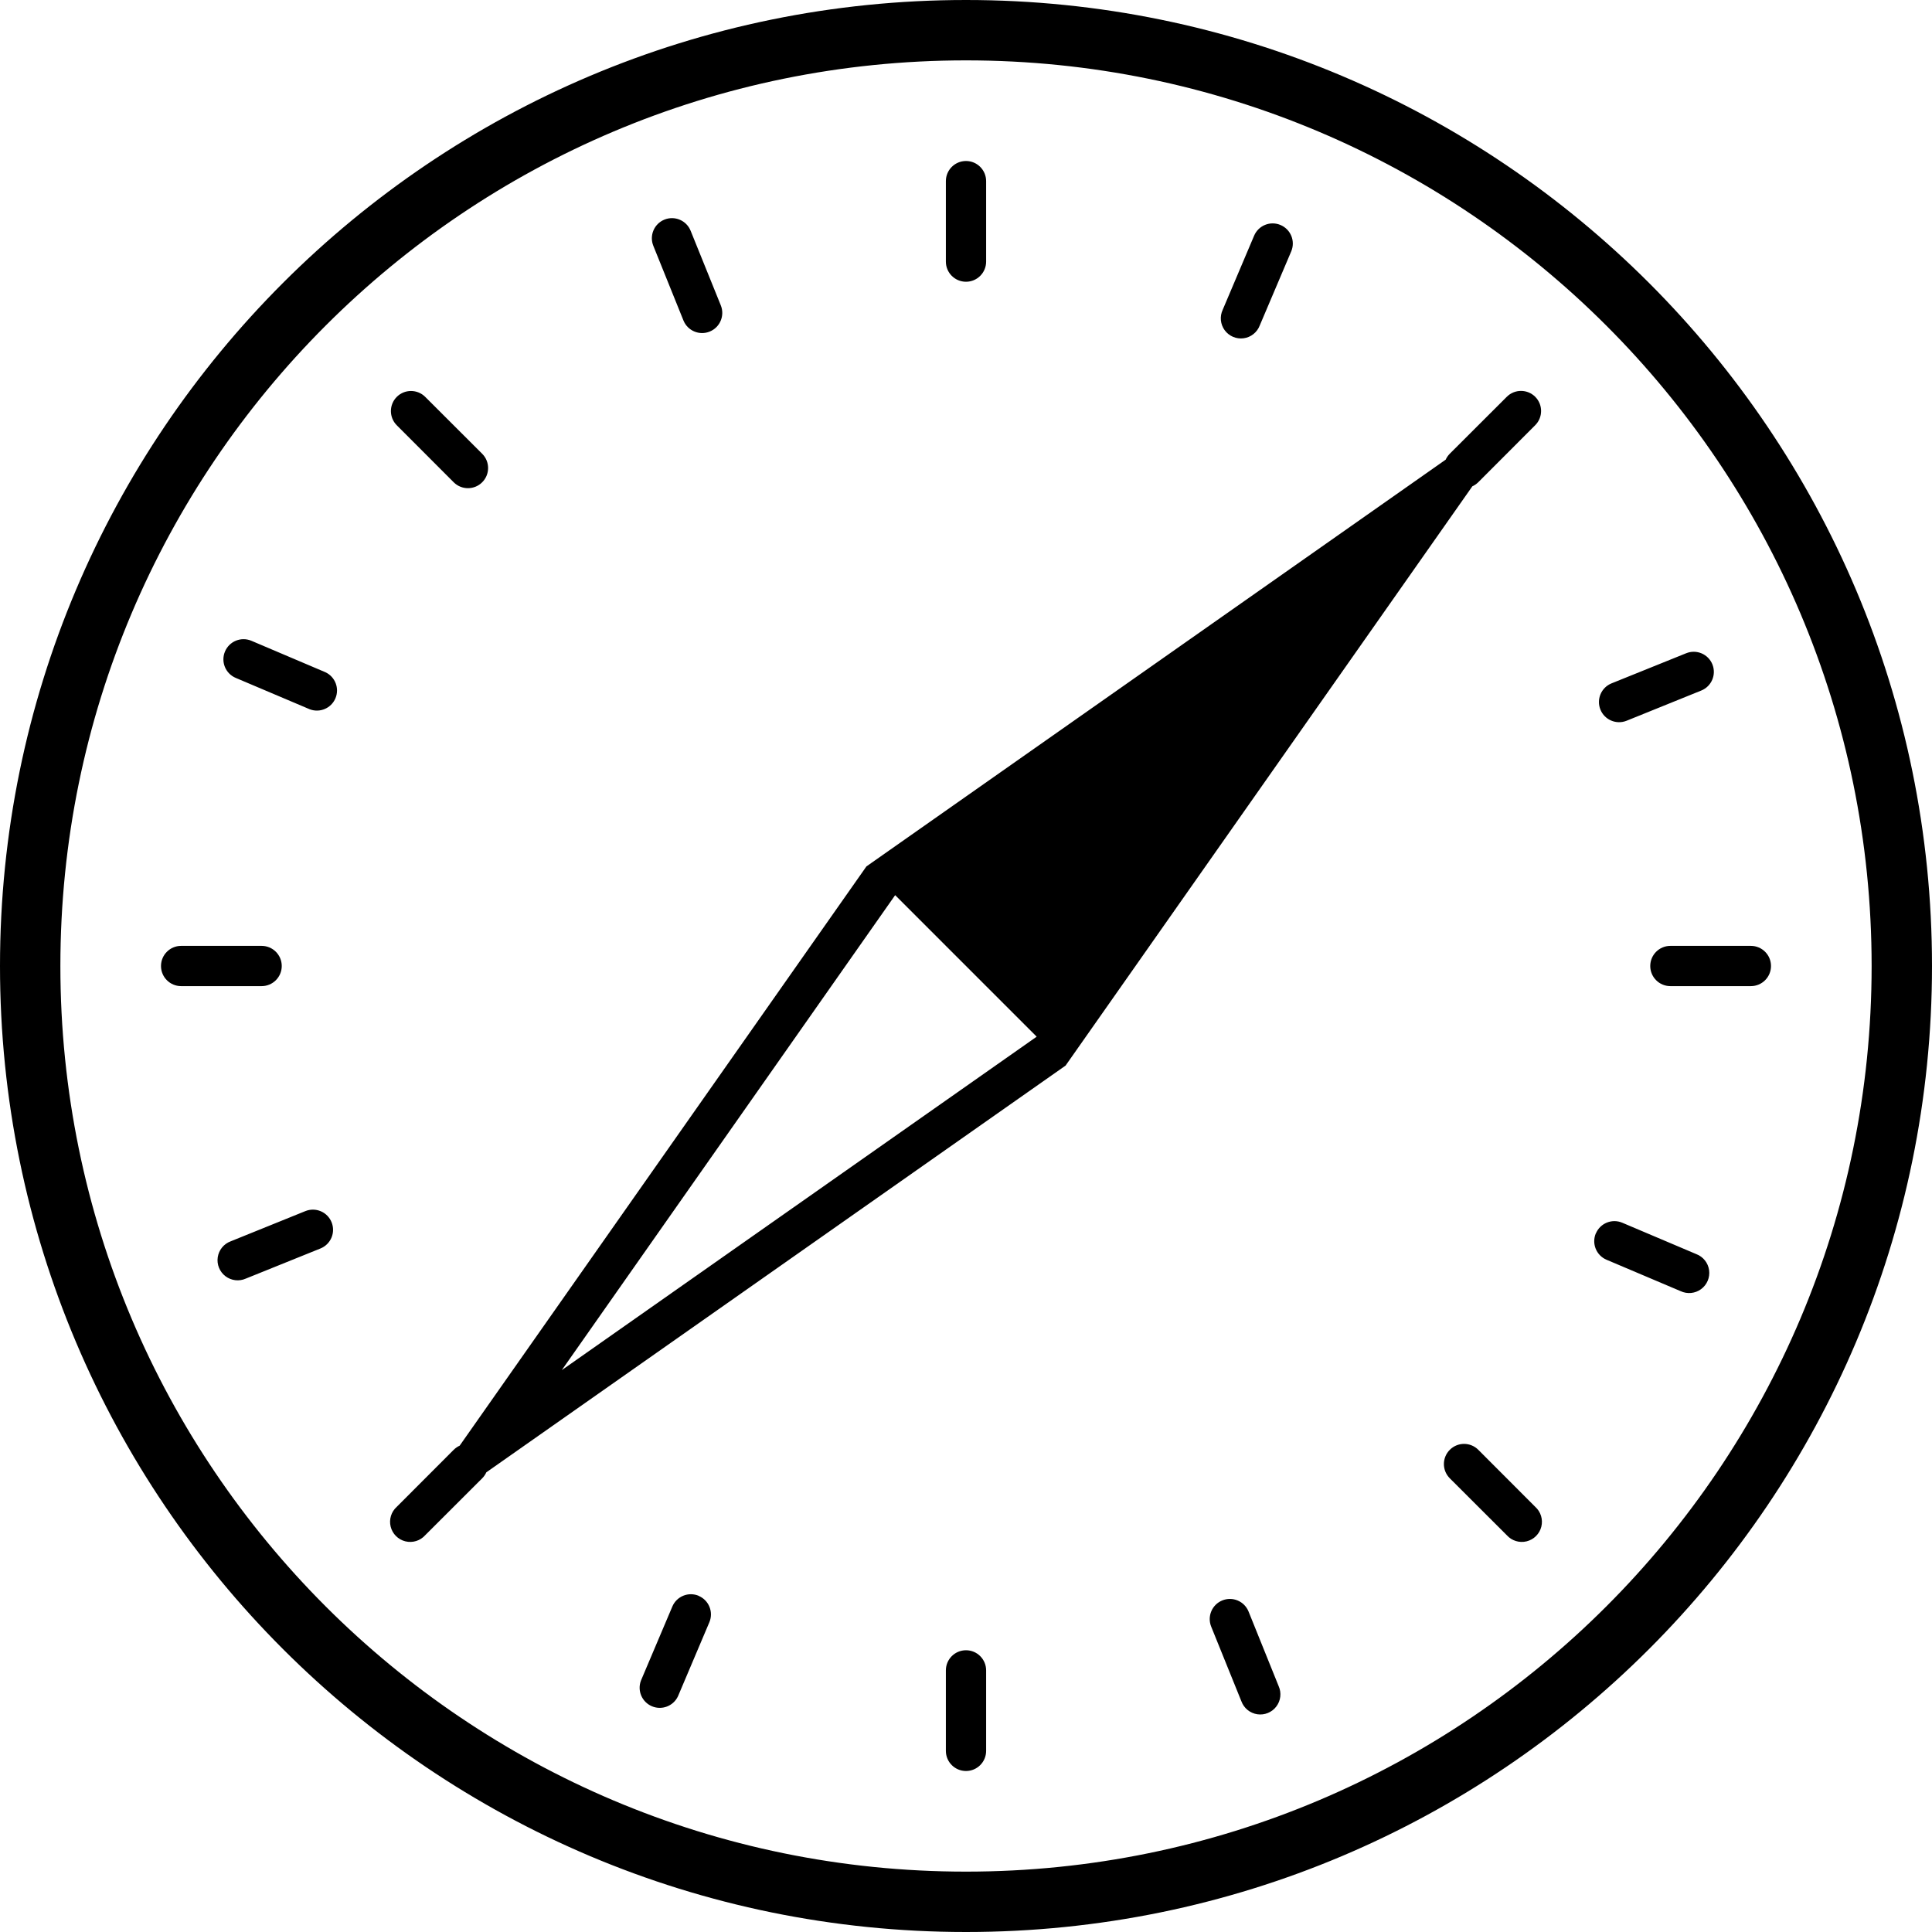
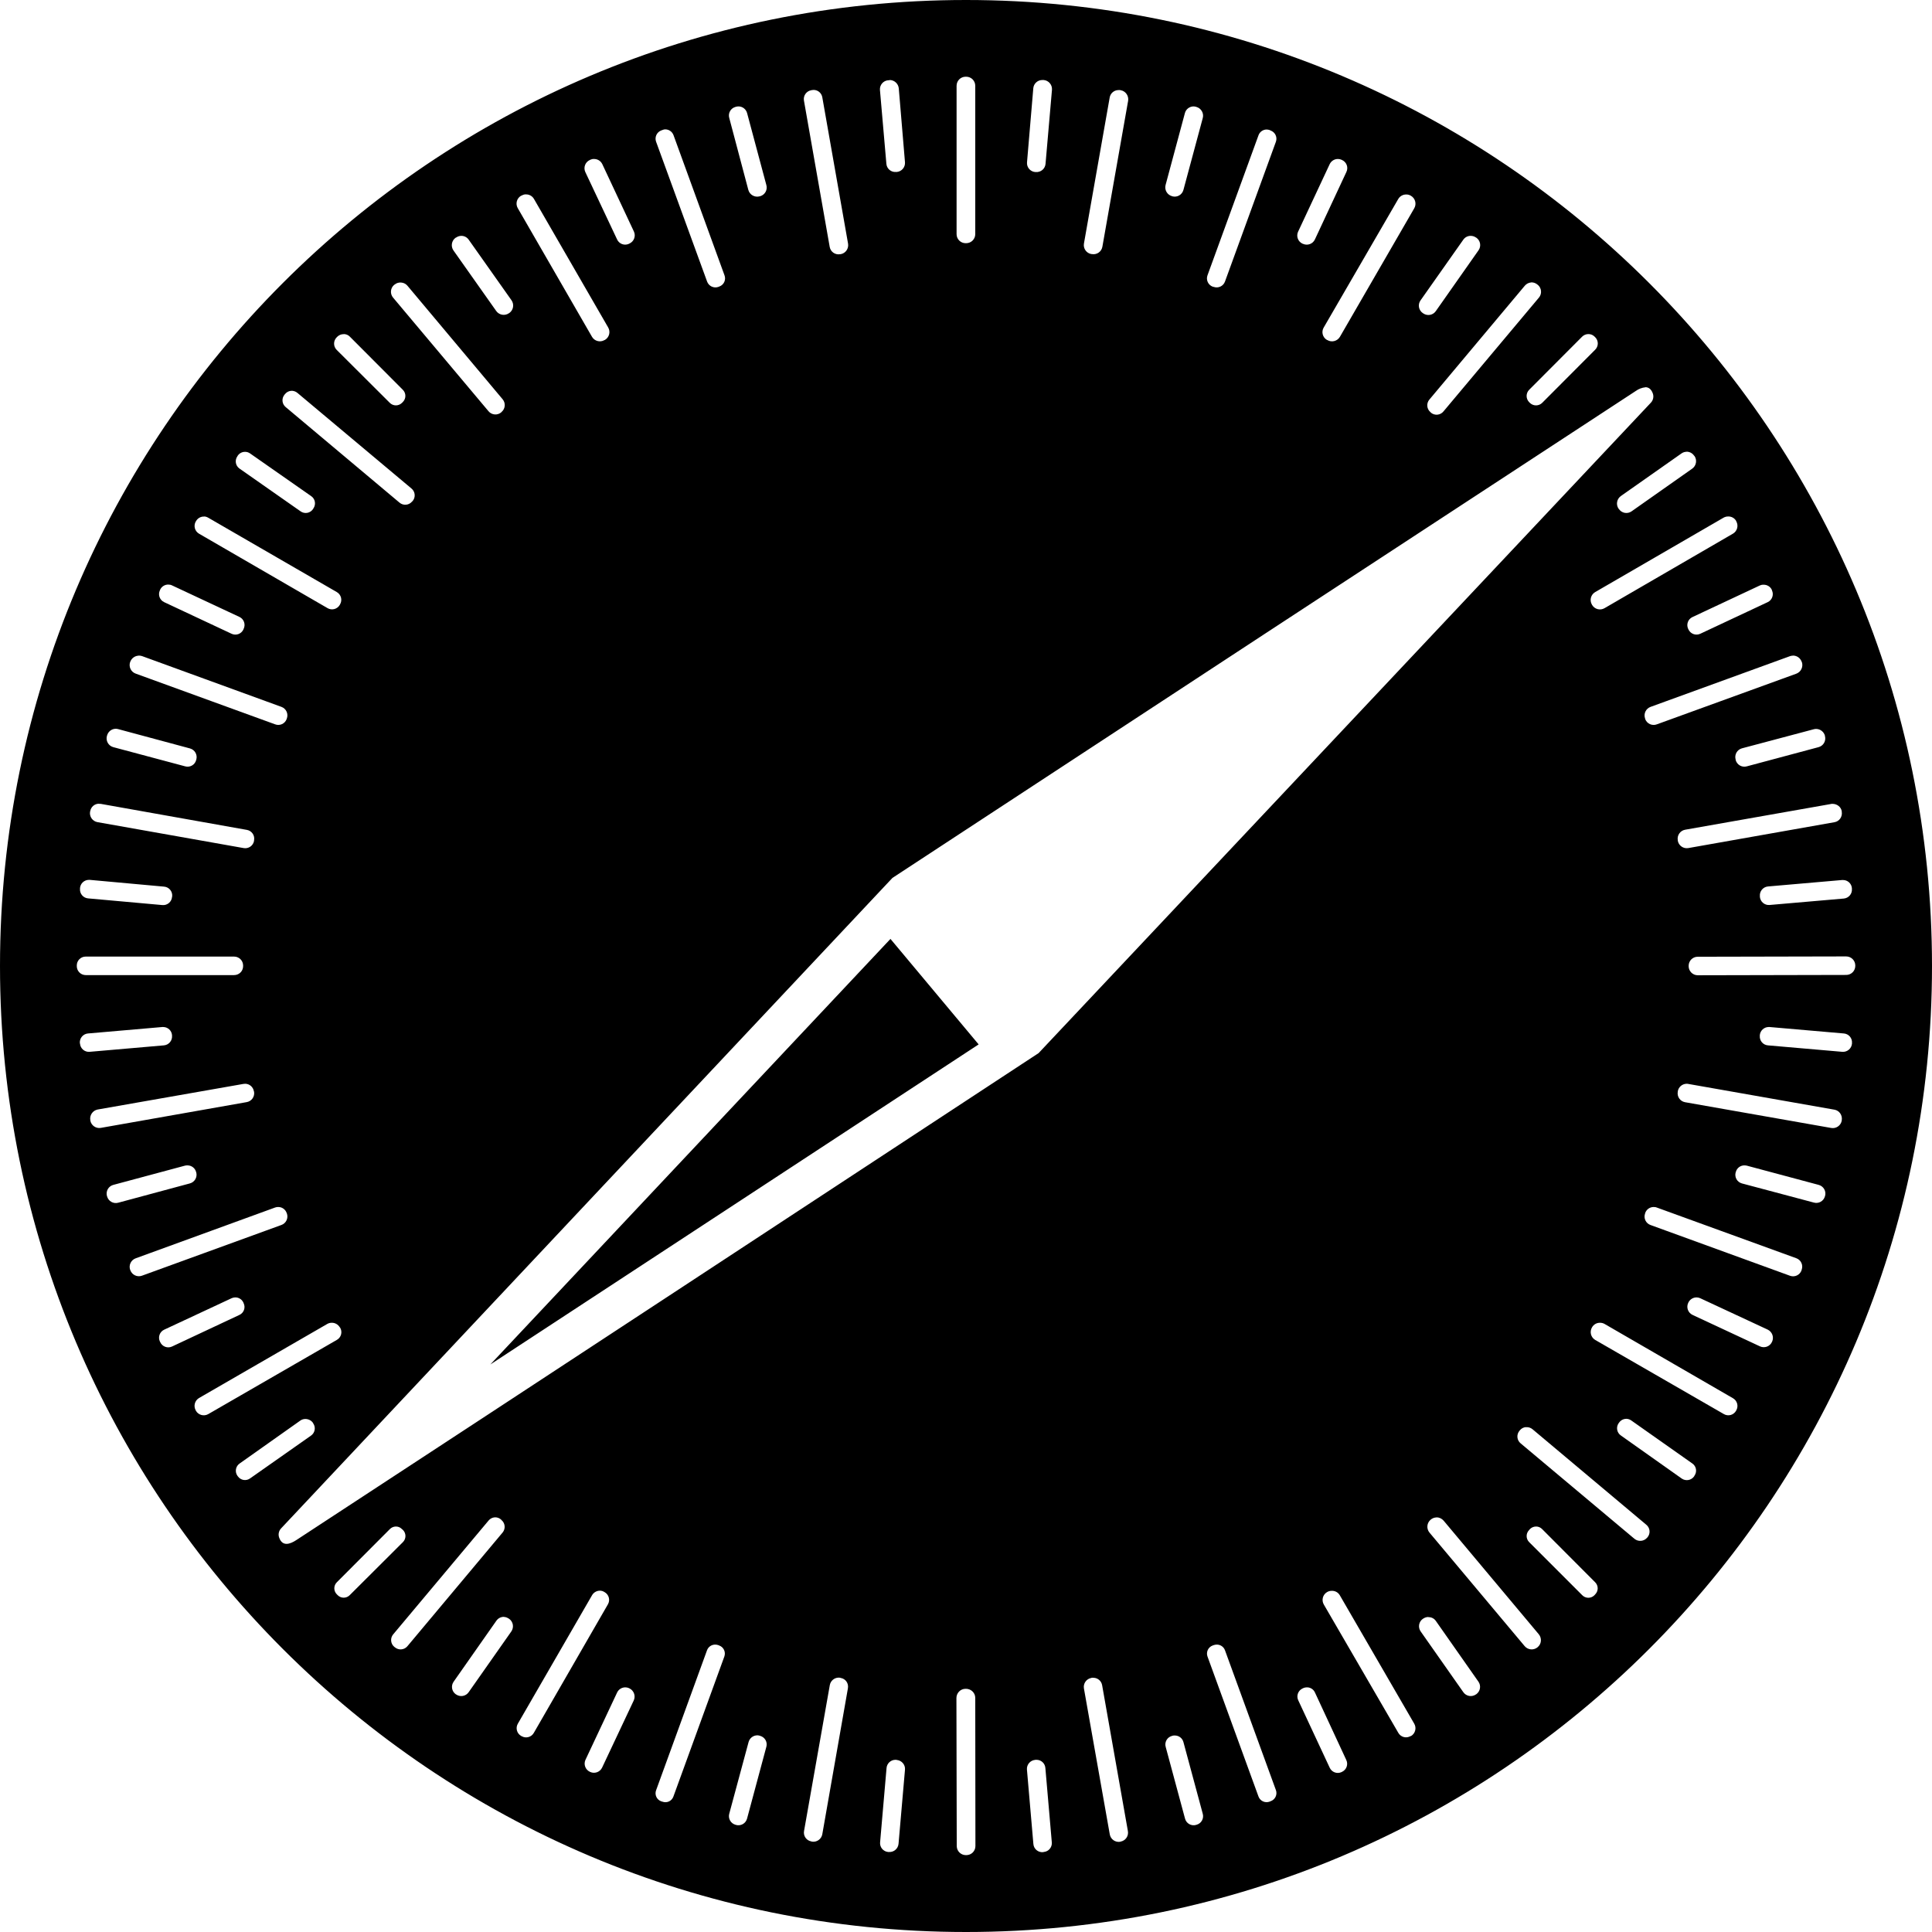
<svg xmlns="http://www.w3.org/2000/svg" viewBox="0 0 24 24">
-   <path d="M12 24C5.373 24 0 18.627 0 12S5.373 0 12 0s12 5.373 12 12-5.373 12-12 12zm0-.75c6.213 0 11.25-5.037 11.25-11.25S18.213.75 12 .75.75 5.787.75 12 5.787 23.25 12 23.25zM12 2a.25.25 0 0 1 .25.25v1a.25.25 0 1 1-.5 0v-1A.25.25 0 0 1 12 2zm0 18.5a.25.25 0 0 1 .25.25v1a.25.25 0 1 1-.5 0v-1a.25.25 0 0 1 .25-.25zm7.071-15.571a.25.25 0 0 1 0 .353l-.707.708a.25.25 0 0 1-.354-.354l.708-.707a.25.25 0 0 1 .353 0zM5.99 18.01a.25.25 0 0 1 0 .354l-.708.707a.25.25 0 1 1-.353-.353l.707-.708a.25.25 0 0 1 .354 0zM4.929 4.93a.25.25 0 0 1 .353 0l.708.707a.25.25 0 0 1-.354.354l-.707-.708a.25.25 0 0 1 0-.353zM18.01 18.01a.25.25 0 0 1 .354 0l.707.708a.25.25 0 1 1-.353.353l-.708-.707a.25.25 0 0 1 0-.354zM2 12a.25.25 0 0 1 .25-.25h1a.25.25 0 1 1 0 .5h-1A.25.25 0 0 1 2 12zm18.5 0a.25.25 0 0 1 .25-.25h1a.25.25 0 1 1 0 .5h-1a.25.25 0 0 1-.25-.25zm-4.593-9.205a.25.25 0 0 1 .133.328l-.391.92a.25.25 0 1 1-.46-.195l.39-.92a.25.25 0 0 1 .328-.133zM8.68 19.825a.25.25 0 0 1 .132.327l-.39.92a.25.25 0 0 1-.46-.195l.39-.92a.25.25 0 0 1 .328-.133zM21.272 8.253a.25.25 0 0 1-.138.325l-.927.375a.25.25 0 1 1-.188-.464l.927-.374a.25.25 0 0 1 .326.138zm-17.153 6.93a.25.25 0 0 1-.138.326l-.927.374a.25.25 0 1 1-.188-.463l.927-.375a.25.25 0 0 1 .326.138zM8.254 2.728a.25.25 0 0 1 .325.138l.375.927a.25.25 0 0 1-.464.188l-.374-.927a.25.25 0 0 1 .138-.326zm6.93 17.153a.25.25 0 0 1 .326.138l.374.927a.25.25 0 1 1-.463.188l-.375-.927a.25.25 0 0 1 .138-.326zM2.795 8.093a.25.25 0 0 1 .328-.133l.92.391a.25.25 0 0 1-.195.46l-.92-.39a.25.25 0 0 1-.133-.328zm17.03 7.228a.25.25 0 0 1 .327-.132l.92.39a.25.25 0 1 1-.195.46l-.92-.39a.25.25 0 0 1-.133-.328zm-6.946-2.442L11.12 11.12l-4.141 5.9 5.899-4.142zm6.192-7.95-5.834 8.308-8.308 5.834 5.834-8.308 8.308-5.834z" />
+   <path d="M12 0A12 12 0 0 0 0 12a12 12 0 0 0 12 12 12 12 0 0 0 12-12A12 12 0 0 0 12 0zm-.004.953h.006c.063 0 .113.05.113.113v1.842c0 .063-.05.113-.113.113h-.006a.112.112 0 0 1-.113-.113V1.066c0-.063.05-.113.113-.113zm-.941.041a.115.115 0 0 1 .11.104l.077.918a.112.112 0 0 1-.101.12h-.01a.11.11 0 0 1-.12-.1l-.08-.919a.112.112 0 0 1 .102-.12h.01l.012-.003zm1.892 0h.018a.113.113 0 0 1 .103.121l-.08.92a.111.111 0 0 1-.12.102h-.009a.111.111 0 0 1-.101-.121l.078-.92a.112.112 0 0 1 .111-.102zm-2.838.123a.11.11 0 0 1 .106.092l.32 1.818c.01.06-.03.119-.09.13l-.01.001a.111.111 0 0 1-.128-.09l-.32-1.818a.111.111 0 0 1 .09-.129l.01-.002a.103.103 0 0 1 .022-.002zm3.784.002h.021l.008.002c.061.01.102.07.092.131l-.32 1.814a.112.112 0 0 1-.132.09h-.005a.113.113 0 0 1-.092-.13l.32-1.815a.111.111 0 0 1 .108-.092zm-4.715.203c.048.002.09.035.103.084l.239.893a.112.112 0 0 1-.079.139l-.005.001a.114.114 0 0 1-.14-.08l-.237-.894a.11.11 0 0 1 .078-.137l.006-.002a.123.123 0 0 1 .035-.004zm5.644 0a.11.11 0 0 1 .033.004l.006.002c.06.016.097.079.08.139l-.24.892a.112.112 0 0 1-.137.08l-.005-.002a.114.114 0 0 1-.08-.138l.24-.893a.112.112 0 0 1 .103-.084zm-6.562.285a.11.11 0 0 1 .107.073L9 3.42a.107.107 0 0 1-.064.139l-.012.005a.11.11 0 0 1-.14-.066L8.15 1.76a.11.11 0 0 1 .065-.14l.014-.005a.106.106 0 0 1 .03-.008zm7.469.002c.014 0 .028.001.042.006l.012.006c.057.02.087.082.067.139l-.633 1.738a.11.11 0 0 1-.14.066l-.013-.003A.11.11 0 0 1 15 3.42l.633-1.738a.108.108 0 0 1 .096-.073zm-8.352.366a.112.112 0 0 1 .105.064l.393.838a.112.112 0 0 1-.055.148l-.008.004a.11.11 0 0 1-.146-.054l-.395-.838a.112.112 0 0 1 .055-.149l.008-.004a.11.11 0 0 1 .043-.01zm9.246 0a.11.11 0 0 1 .043.01l.006.003a.11.11 0 0 1 .053.149l-.391.838a.112.112 0 0 1-.148.054l-.006-.002a.112.112 0 0 1-.055-.148l.393-.84a.112.112 0 0 1 .105-.064zm-10.092.44c.04-.002.08.018.102.056l.922 1.597a.113.113 0 0 1-.041.155l-.006.002a.113.113 0 0 1-.154-.041l-.922-1.598a.113.113 0 0 1 .04-.154l.007-.002a.11.11 0 0 1 .052-.016zm10.94.001a.1.1 0 0 1 .052.014l.004.002a.114.114 0 0 1 .041.156l-.923 1.596a.114.114 0 0 1-.157.04l-.004-.001a.112.112 0 0 1-.04-.155l.925-1.595a.113.113 0 0 1 .102-.057zM5.729 2.93a.11.11 0 0 1 .093.047l.532.753a.114.114 0 0 1-.028.159l-.004.002a.114.114 0 0 1-.158-.028l-.531-.752a.114.114 0 0 1 .027-.158l.006-.002a.113.113 0 0 1 .063-.021zm12.542 0a.11.11 0 0 1 .063.02l.006.003a.112.112 0 0 1 .027.156l-.531.756a.112.112 0 0 1-.156.028l-.006-.004a.112.112 0 0 1-.028-.157l.532-.755a.11.11 0 0 1 .093-.047zm.747.578a.11.11 0 0 1 .08.027l.006.004c.047.04.053.111.013.158L17.932 5.11a.11.11 0 0 1-.157.016l-.005-.006a.11.11 0 0 1-.014-.156l1.185-1.414a.114.114 0 0 1 .077-.041zM4.984 3.51a.11.11 0 0 1 .077.039L6.244 4.96a.112.112 0 0 1-.014.158l-.003.004a.112.112 0 0 1-.159-.014L4.883 3.697a.112.112 0 0 1 .013-.158l.006-.004a.111.111 0 0 1 .082-.025zm-.714.64c.027 0 .055.01.076.032l.658.66a.107.107 0 0 1 0 .152l-.01.01a.107.107 0 0 1-.152 0l-.66-.658a.11.11 0 0 1 0-.155l.01-.01a.111.111 0 0 1 .078-.03zm15.462 0c.028 0 .055.01.077.032l.007.007a.109.109 0 0 1 0 .155l-.658.66a.109.109 0 0 1-.154 0l-.008-.008a.109.109 0 0 1 0-.154l.658-.66a.11.11 0 0 1 .078-.032zm.707.66c.038 0 .071.02.092.075a.112.112 0 0 1-.023.117l-7.606 8.08c-3.084 2.024-6.149 4.04-9.222 6.05-.078.051-.17.082-.211-.028a.112.112 0 0 1 .023-.118l7.594-8.08a8380.63 8380.63 0 0 1 9.234-6.049.247.247 0 0 1 .12-.046zm-16.824.045a.109.109 0 0 1 .08.026l1.416 1.187a.11.11 0 0 1 .014.157l-.006.005a.11.11 0 0 1-.156.014L3.549 5.057a.109.109 0 0 1-.014-.155l.006-.007a.108.108 0 0 1 .074-.04zm17.336.756c.036 0 .072.017.094.05l.004.003a.114.114 0 0 1-.028.158l-.753.53a.112.112 0 0 1-.157-.028l-.004-.004a.114.114 0 0 1 .028-.158l.754-.53a.113.113 0 0 1 .062-.02zm-17.904.002c.02 0 .042.007.06.02l.76.531c.05.035.06.103.026.152l-.006.01a.109.109 0 0 1-.153.026l-.76-.532a.109.109 0 0 1-.025-.152l.006-.01a.108.108 0 0 1 .092-.045zm-.512.803c.018 0 .036.006.053.016l1.596.923a.111.111 0 0 1 .04.153l-.003.006a.111.111 0 0 1-.153.04L2.473 6.63a.111.111 0 0 1-.041-.152l.004-.006a.11.11 0 0 1 .1-.055zm18.932 0a.11.11 0 0 1 .1.055l.001.004a.113.113 0 0 1-.04.154l-1.596.926a.113.113 0 0 1-.155-.041l-.002-.004a.113.113 0 0 1 .041-.155l1.596-.925a.115.115 0 0 1 .055-.014zm-19.373.846c.014 0 .029.003.043.01l.838.392a.11.11 0 0 1 .052.147l-.004.01a.11.11 0 0 1-.146.052l-.838-.393a.11.11 0 0 1-.053-.146l.004-.01a.109.109 0 0 1 .104-.062zm19.81.002a.11.11 0 0 1 .106.062l.002.008a.11.11 0 0 1-.053.146l-.838.393a.11.11 0 0 1-.146-.053l-.004-.008a.11.11 0 0 1 .052-.146l.838-.393a.11.11 0 0 1 .043-.01zm-20.183.88c.014 0 .028.001.043.006l1.732.631a.112.112 0 0 1 .067.145l-.002.006a.11.11 0 0 1-.143.066l-1.732-.63a.113.113 0 0 1-.069-.145l.002-.004a.115.115 0 0 1 .102-.074zm20.549 0a.113.113 0 0 1 .11.075l.003.004a.115.115 0 0 1-.069.146l-1.732.629a.112.112 0 0 1-.145-.066l-.001-.006a.113.113 0 0 1 .068-.145l1.732-.63a.11.11 0 0 1 .034-.006zm-20.836.909a.11.11 0 0 1 .033.004l.892.24c.06.016.096.077.08.137l-.002.007a.11.11 0 0 1-.136.079l-.895-.239a.113.113 0 0 1-.078-.138l.002-.006a.113.113 0 0 1 .104-.084zm21.13.002a.115.115 0 0 1 .106.084v.004a.112.112 0 0 1-.078.138l-.893.239a.112.112 0 0 1-.138-.079v-.005a.112.112 0 0 1 .078-.14l.892-.237a.11.11 0 0 1 .033-.004zm-21.335.93.023.001 1.814.323a.11.11 0 0 1 .09.13v.006a.111.111 0 0 1-.13.09l-1.815-.322a.113.113 0 0 1-.092-.131l.002-.006a.11.11 0 0 1 .108-.092zm21.519.001h.022c.052.002.1.038.109.092v.006c.01.062-.03.12-.092.13l-1.814.321a.113.113 0 0 1-.131-.092v-.005a.113.113 0 0 1 .092-.131l1.814-.32zm-21.644.944h.011l.922.084a.11.11 0 0 1 .102.119l-.002.01a.11.11 0 0 1-.121.1l-.922-.083a.11.11 0 0 1-.1-.12v-.009a.111.111 0 0 1 .11-.101zm21.779.002h.012a.11.11 0 0 1 .11.101v.008a.111.111 0 0 1-.1.121l-.923.08a.111.111 0 0 1-.12-.101v-.008a.111.111 0 0 1 .1-.121l.92-.08zm-11.82.73L6.091 16.95c2.02-1.324 4.039-2.646 6.066-3.976l-1.095-1.31zm11.87.219c.063 0 .114.05.114.113v.004c0 .063-.05.113-.113.113l-1.844.004a.113.113 0 0 1-.113-.113v-.004c0-.063.05-.113.113-.113l1.844-.004zm-21.869.002h1.844c.062 0 .112.05.112.111v.008c0 .062-.05.111-.112.111H1.064a.111.111 0 0 1-.11-.111v-.008a.11.11 0 0 1 .11-.111zm.952.875h.011a.11.11 0 0 1 .11.101v.006a.111.111 0 0 1-.102.121l-.922.08a.11.11 0 0 1-.119-.101l-.002-.006a.111.111 0 0 1 .102-.121l.922-.08zm19.955 0h.011l.922.08a.11.11 0 0 1 .102.119v.008a.112.112 0 0 1-.121.101l-.922-.08a.11.11 0 0 1-.102-.119v-.008a.111.111 0 0 1 .11-.101zm-18.924.705c.053.001.098.04.107.094l.002.004a.112.112 0 0 1-.092.13l-1.812.32a.113.113 0 0 1-.13-.091v-.004a.115.115 0 0 1 .09-.133l1.811-.318a.117.117 0 0 1 .024-.002zm17.902 0c.008 0 .016 0 .024.002l1.816.32c.061.011.1.07.09.131v.004a.113.113 0 0 1-.131.092l-1.816-.32a.112.112 0 0 1-.09-.131v-.004a.113.113 0 0 1 .107-.094zM2.332 14.477a.11.11 0 0 1 .104.082l.002.005a.112.112 0 0 1-.08.137l-.891.24a.112.112 0 0 1-.137-.08l-.002-.006a.112.112 0 0 1 .08-.136l.89-.239a.112.112 0 0 1 .034-.003zm19.332 0c.011 0 .024 0 .035.003l.893.239c.06.016.096.077.08.136l-.002.006a.111.111 0 0 1-.137.078l-.894-.238a.111.111 0 0 1-.078-.137l.002-.005a.109.109 0 0 1 .101-.082zm-18.213.517a.11.11 0 0 1 .11.074l.002.004a.112.112 0 0 1-.067.145l-1.732.63a.113.113 0 0 1-.145-.068l-.002-.004a.113.113 0 0 1 .069-.144L3.418 15a.11.11 0 0 1 .033-.006zm17.086 0c.015 0 .029 0 .043.006l1.734.63a.111.111 0 0 1 .067.143l-.002.008a.111.111 0 0 1-.143.067l-1.734-.631a.111.111 0 0 1-.066-.143l.002-.008a.111.111 0 0 1 .1-.072zM2.92 16.117a.109.109 0 0 1 .103.063l.004.01a.108.108 0 0 1-.052.144l-.838.393a.11.11 0 0 1-.147-.055l-.004-.008a.11.11 0 0 1 .053-.146l.838-.391a.112.112 0 0 1 .043-.01zm18.158 0a.11.11 0 0 1 .043.01l.838.39c.056.027.08.093.055.149l-.002.004a.112.112 0 0 1-.149.055l-.838-.391a.112.112 0 0 1-.054-.148l.002-.004a.112.112 0 0 1 .105-.065zm-16.957.315c.04-.001.078.02.1.056l.004.004a.11.11 0 0 1-.041.153l-1.596.921a.113.113 0 0 1-.154-.04l-.002-.005a.113.113 0 0 1 .04-.154l1.596-.922a.109.109 0 0 1 .053-.013zm15.756 0c.018 0 .036.004.053.013l1.597.924a.11.11 0 0 1 .041.152l-.002.004a.11.11 0 0 1-.152.041l-1.598-.921a.113.113 0 0 1-.04-.155l.001-.002a.111.111 0 0 1 .1-.056zm.328 1.193a.11.11 0 0 1 .06.021l.758.534c.05.035.061.102.026.152l-.004.008a.111.111 0 0 1-.154.027l-.756-.535a.109.109 0 0 1-.028-.152l.006-.008a.11.11 0 0 1 .092-.047zm-16.412.002c.035 0 .072.016.094.047l.004.008a.109.109 0 0 1-.028.152l-.756.531a.108.108 0 0 1-.152-.025l-.006-.008a.109.109 0 0 1 .028-.152l.755-.534a.107.107 0 0 1 .061-.019zm15.162.102a.112.112 0 0 1 .082.025l1.414 1.187a.11.11 0 0 1 .014.157l-.004.004a.113.113 0 0 1-.158.013L18.89 17.93a.11.11 0 0 1-.014-.157l.004-.005a.108.108 0 0 1 .074-.04zm-12.812 1.12a.11.11 0 0 1 .08.026l.007.008a.11.11 0 0 1 .014.154L5.06 20.451a.11.11 0 0 1-.155.012l-.008-.006a.11.11 0 0 1-.013-.154l1.185-1.414a.11.11 0 0 1 .075-.04zm11.703 0c.032 0 .065.015.088.042l1.181 1.41c.04.048.035.12-.013.16l-.002.002a.114.114 0 0 1-.16-.014l-1.182-1.41a.114.114 0 0 1 .013-.16l.002-.002a.115.115 0 0 1 .073-.027zm-12.928.114c.027 0 .054.01.074.031l.014.012a.107.107 0 0 1 0 .15l-.662.66a.105.105 0 0 1-.149 0l-.011-.011a.105.105 0 0 1 0-.149l.66-.662a.105.105 0 0 1 .074-.031zm14.164 0c.027 0 .053.01.074.031l.66.662a.106.106 0 0 1 0 .15l-.011.012a.106.106 0 0 1-.15-.002l-.66-.66a.106.106 0 0 1 .001-.15l.01-.012a.108.108 0 0 1 .076-.031zm-11.627.797a.1.1 0 0 1 .05.015l.007.004a.11.11 0 0 1 .04.15l-.921 1.598a.11.11 0 0 1-.15.041l-.008-.004a.111.111 0 0 1-.04-.152l.922-1.596a.113.113 0 0 1 .1-.056zm9.088.002a.11.11 0 0 1 .1.054l.925 1.596a.113.113 0 0 1-.04.154h-.005a.11.11 0 0 1-.152-.039l-.926-1.595a.113.113 0 0 1 .041-.155l.004-.002a.108.108 0 0 1 .053-.013zm-10.285.324c.021 0 .043.008.062.021l.004.002a.113.113 0 0 1 .028.157l-.53.755a.112.112 0 0 1-.156.028l-.004-.002a.112.112 0 0 1-.027-.156l.53-.756a.113.113 0 0 1 .093-.05zm11.484.002c.036 0 .072.015.094.047l.53.756c.035.05.023.12-.028.156l-.004.002a.112.112 0 0 1-.156-.028l-.53-.755a.112.112 0 0 1 .028-.157l.004-.002a.112.112 0 0 1 .062-.02zm-8.863.342a.11.11 0 0 1 .043.006l.012.005c.056.02.084.081.064.137l-.633 1.74a.105.105 0 0 1-.136.063l-.014-.004a.106.106 0 0 1-.065-.137l.633-1.74a.107.107 0 0 1 .096-.07zm6.232 0a.107.107 0 0 1 .106.07l.633 1.738a.107.107 0 0 1-.065.137l-.015.006a.107.107 0 0 1-.137-.065L15 20.578a.107.107 0 0 1 .064-.137l.014-.005a.117.117 0 0 1 .033-.006zm-4.695.41c.008 0 .014 0 .021.002l.006.002c.062.01.101.067.09.129l-.318 1.812a.113.113 0 0 1-.131.092l-.004-.002a.111.111 0 0 1-.092-.129l.32-1.812a.113.113 0 0 1 .108-.094zm3.146.002c.008-.002.015 0 .022 0a.111.111 0 0 1 .107.092l.32 1.812a.112.112 0 0 1-.091.131l-.004.002a.113.113 0 0 1-.13-.092l-.321-1.812a.113.113 0 0 1 .092-.131l.005-.002zm-5.79.119a.11.11 0 0 1 .042.01l.004.002a.114.114 0 0 1 .055.15l-.393.834a.112.112 0 0 1-.148.055l-.004-.002a.112.112 0 0 1-.055-.149l.393-.836a.112.112 0 0 1 .105-.064zm8.458 0a.108.108 0 0 1 .104.062l.39.84a.11.11 0 0 1-.052.147l-.008.004a.11.11 0 0 1-.146-.055l-.391-.838a.11.11 0 0 1 .053-.146l.008-.004a.11.11 0 0 1 .042-.01zm-4.236.018H12c.063 0 .115.05.115.113l.002 1.84c0 .063-.05.113-.113.113h-.006a.113.113 0 0 1-.113-.113l-.004-1.838c0-.063.05-.115.113-.115zm-2.592.578c.011 0 .022 0 .034.004l.005.002a.11.11 0 0 1 .079.136l-.24.893a.111.111 0 0 1-.137.078l-.006-.002a.111.111 0 0 1-.078-.137l.24-.89a.113.113 0 0 1 .103-.084zm5.196.002a.11.11 0 0 1 .103.082l.24.89a.11.11 0 0 1-.078.137l-.006.002a.11.11 0 0 1-.136-.078l-.24-.89a.11.11 0 0 1 .078-.138l.005-.002a.112.112 0 0 1 .034-.003zm-3.475.302h.01l.008.002c.061.006.107.06.101.121l-.08.92a.112.112 0 0 1-.121.102h-.008a.11.11 0 0 1-.1-.121l.08-.922a.111.111 0 0 1 .11-.102zm1.736 0h.02a.11.11 0 0 1 .107.102l.08.924a.11.11 0 0 1-.101.119l-.008.002a.11.11 0 0 1-.12-.102l-.08-.924a.112.112 0 0 1 .102-.12z" />
</svg>
